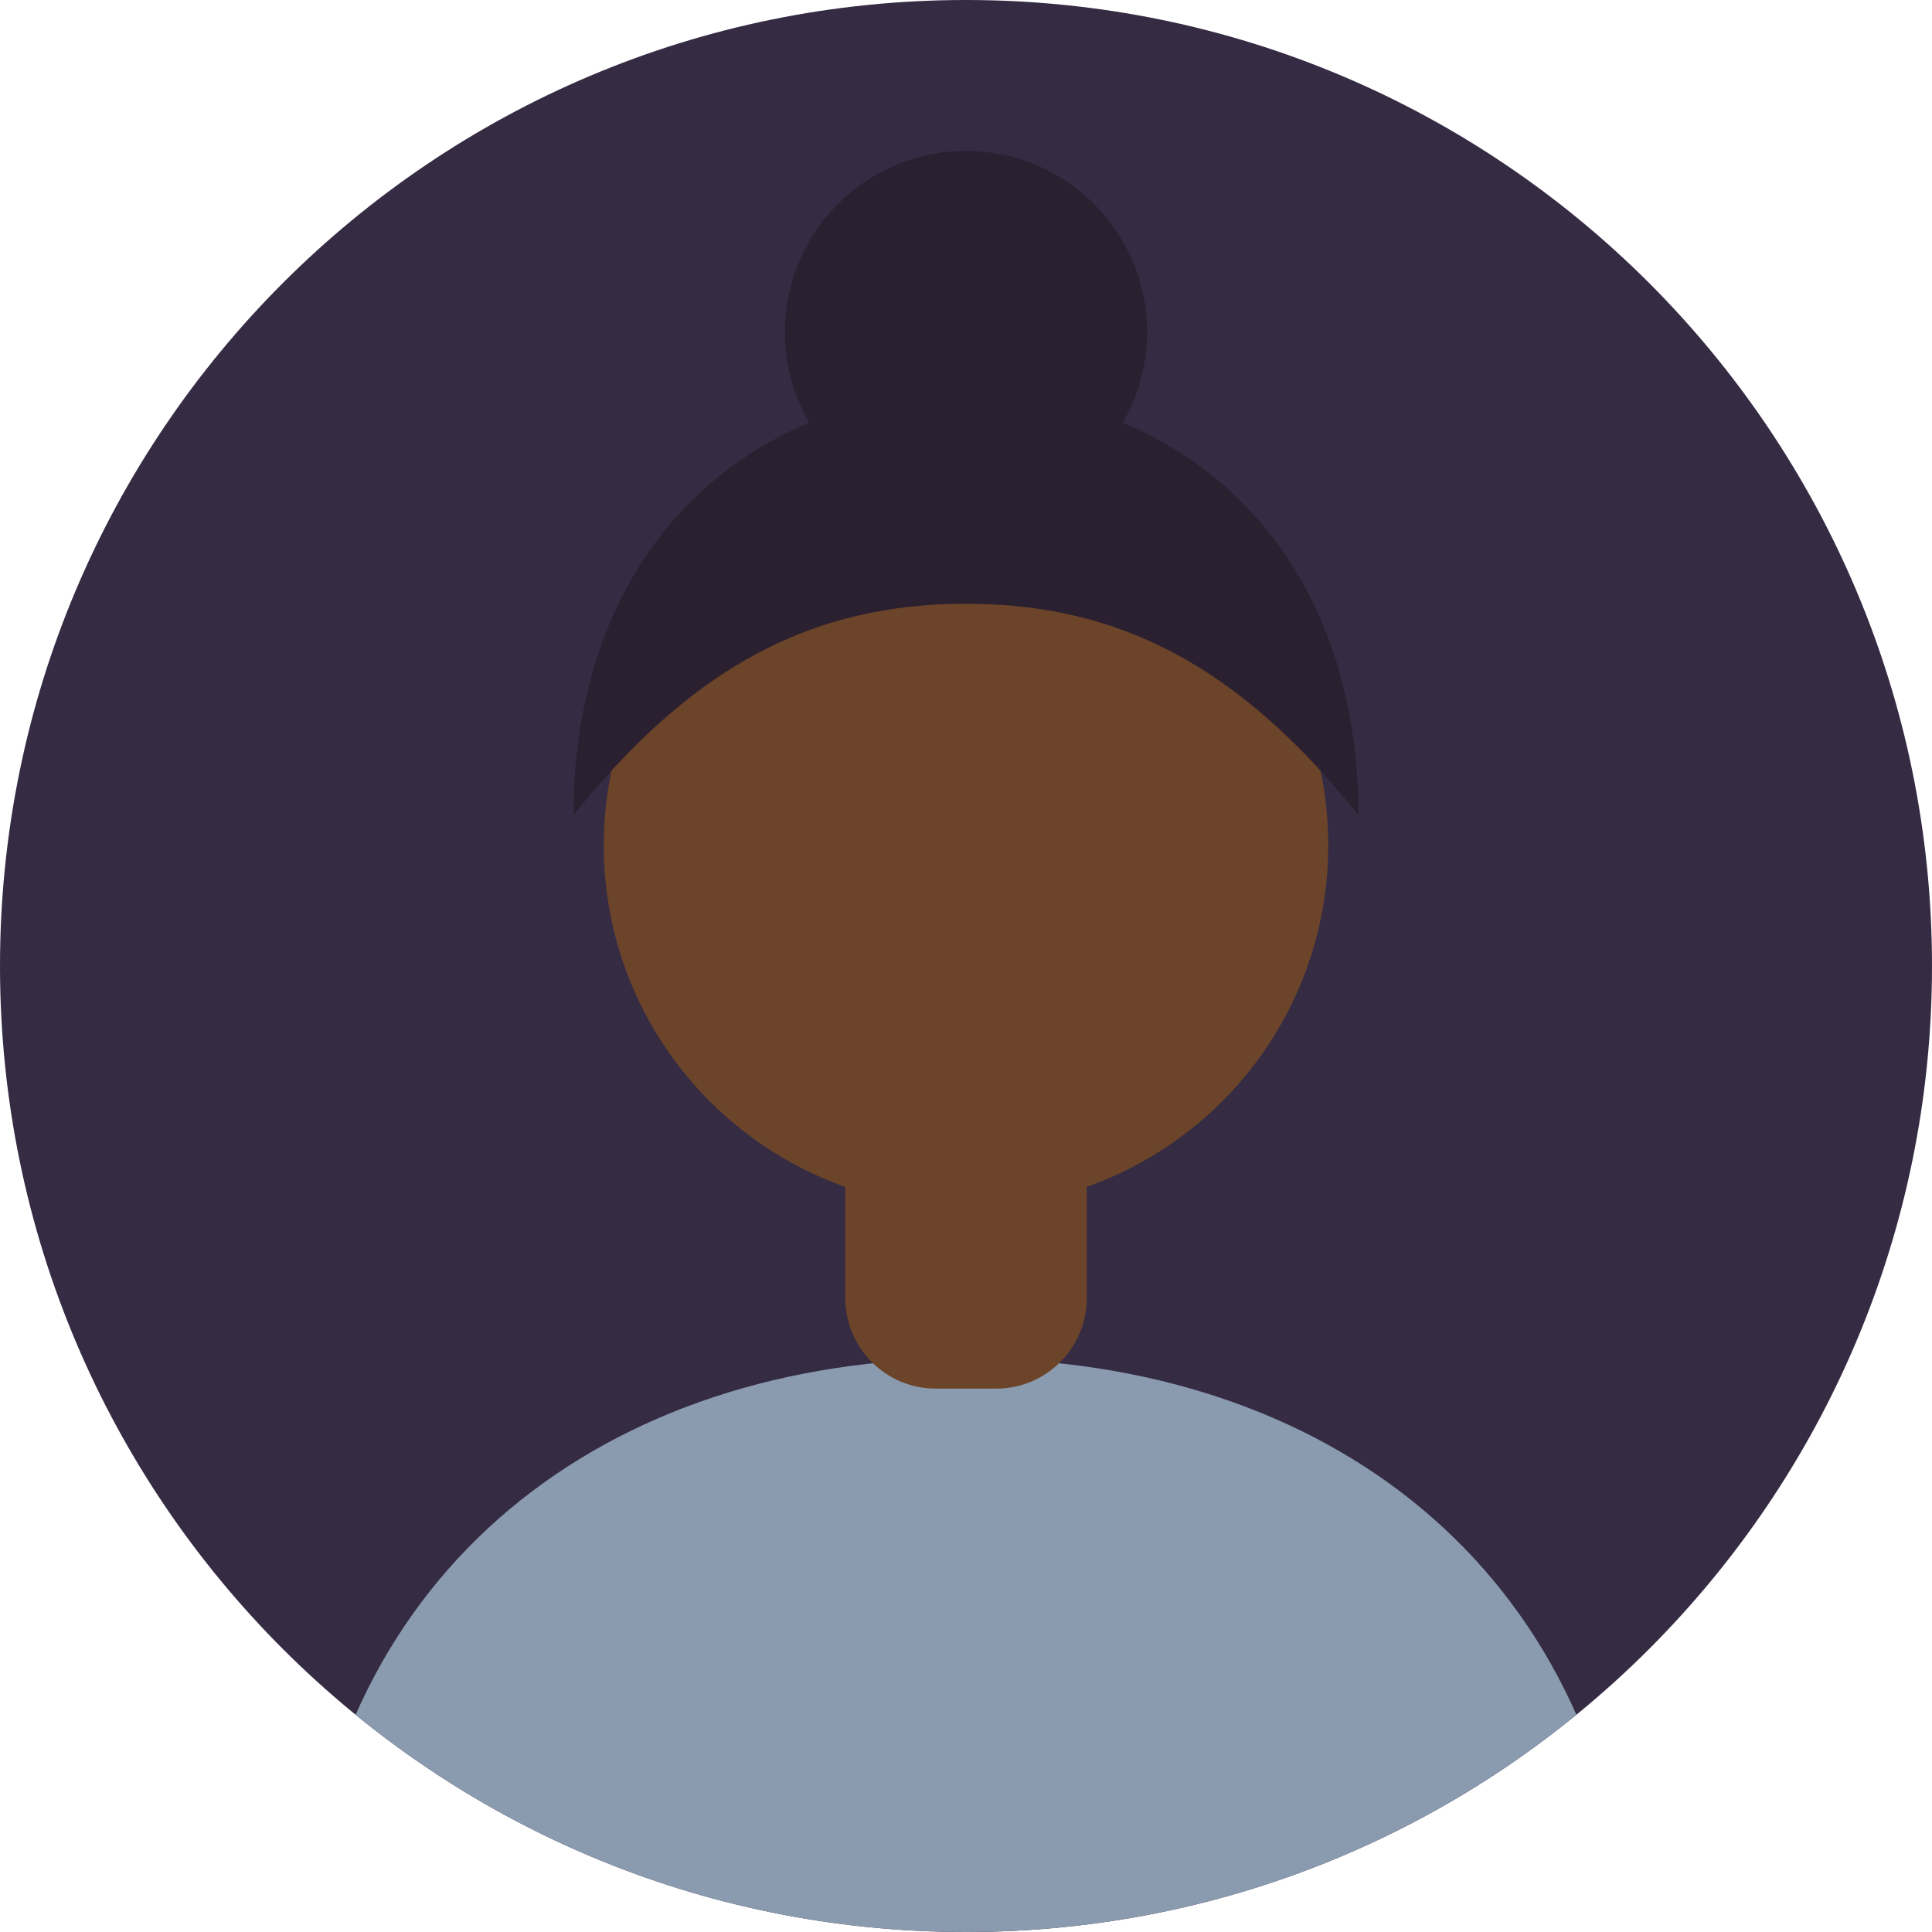
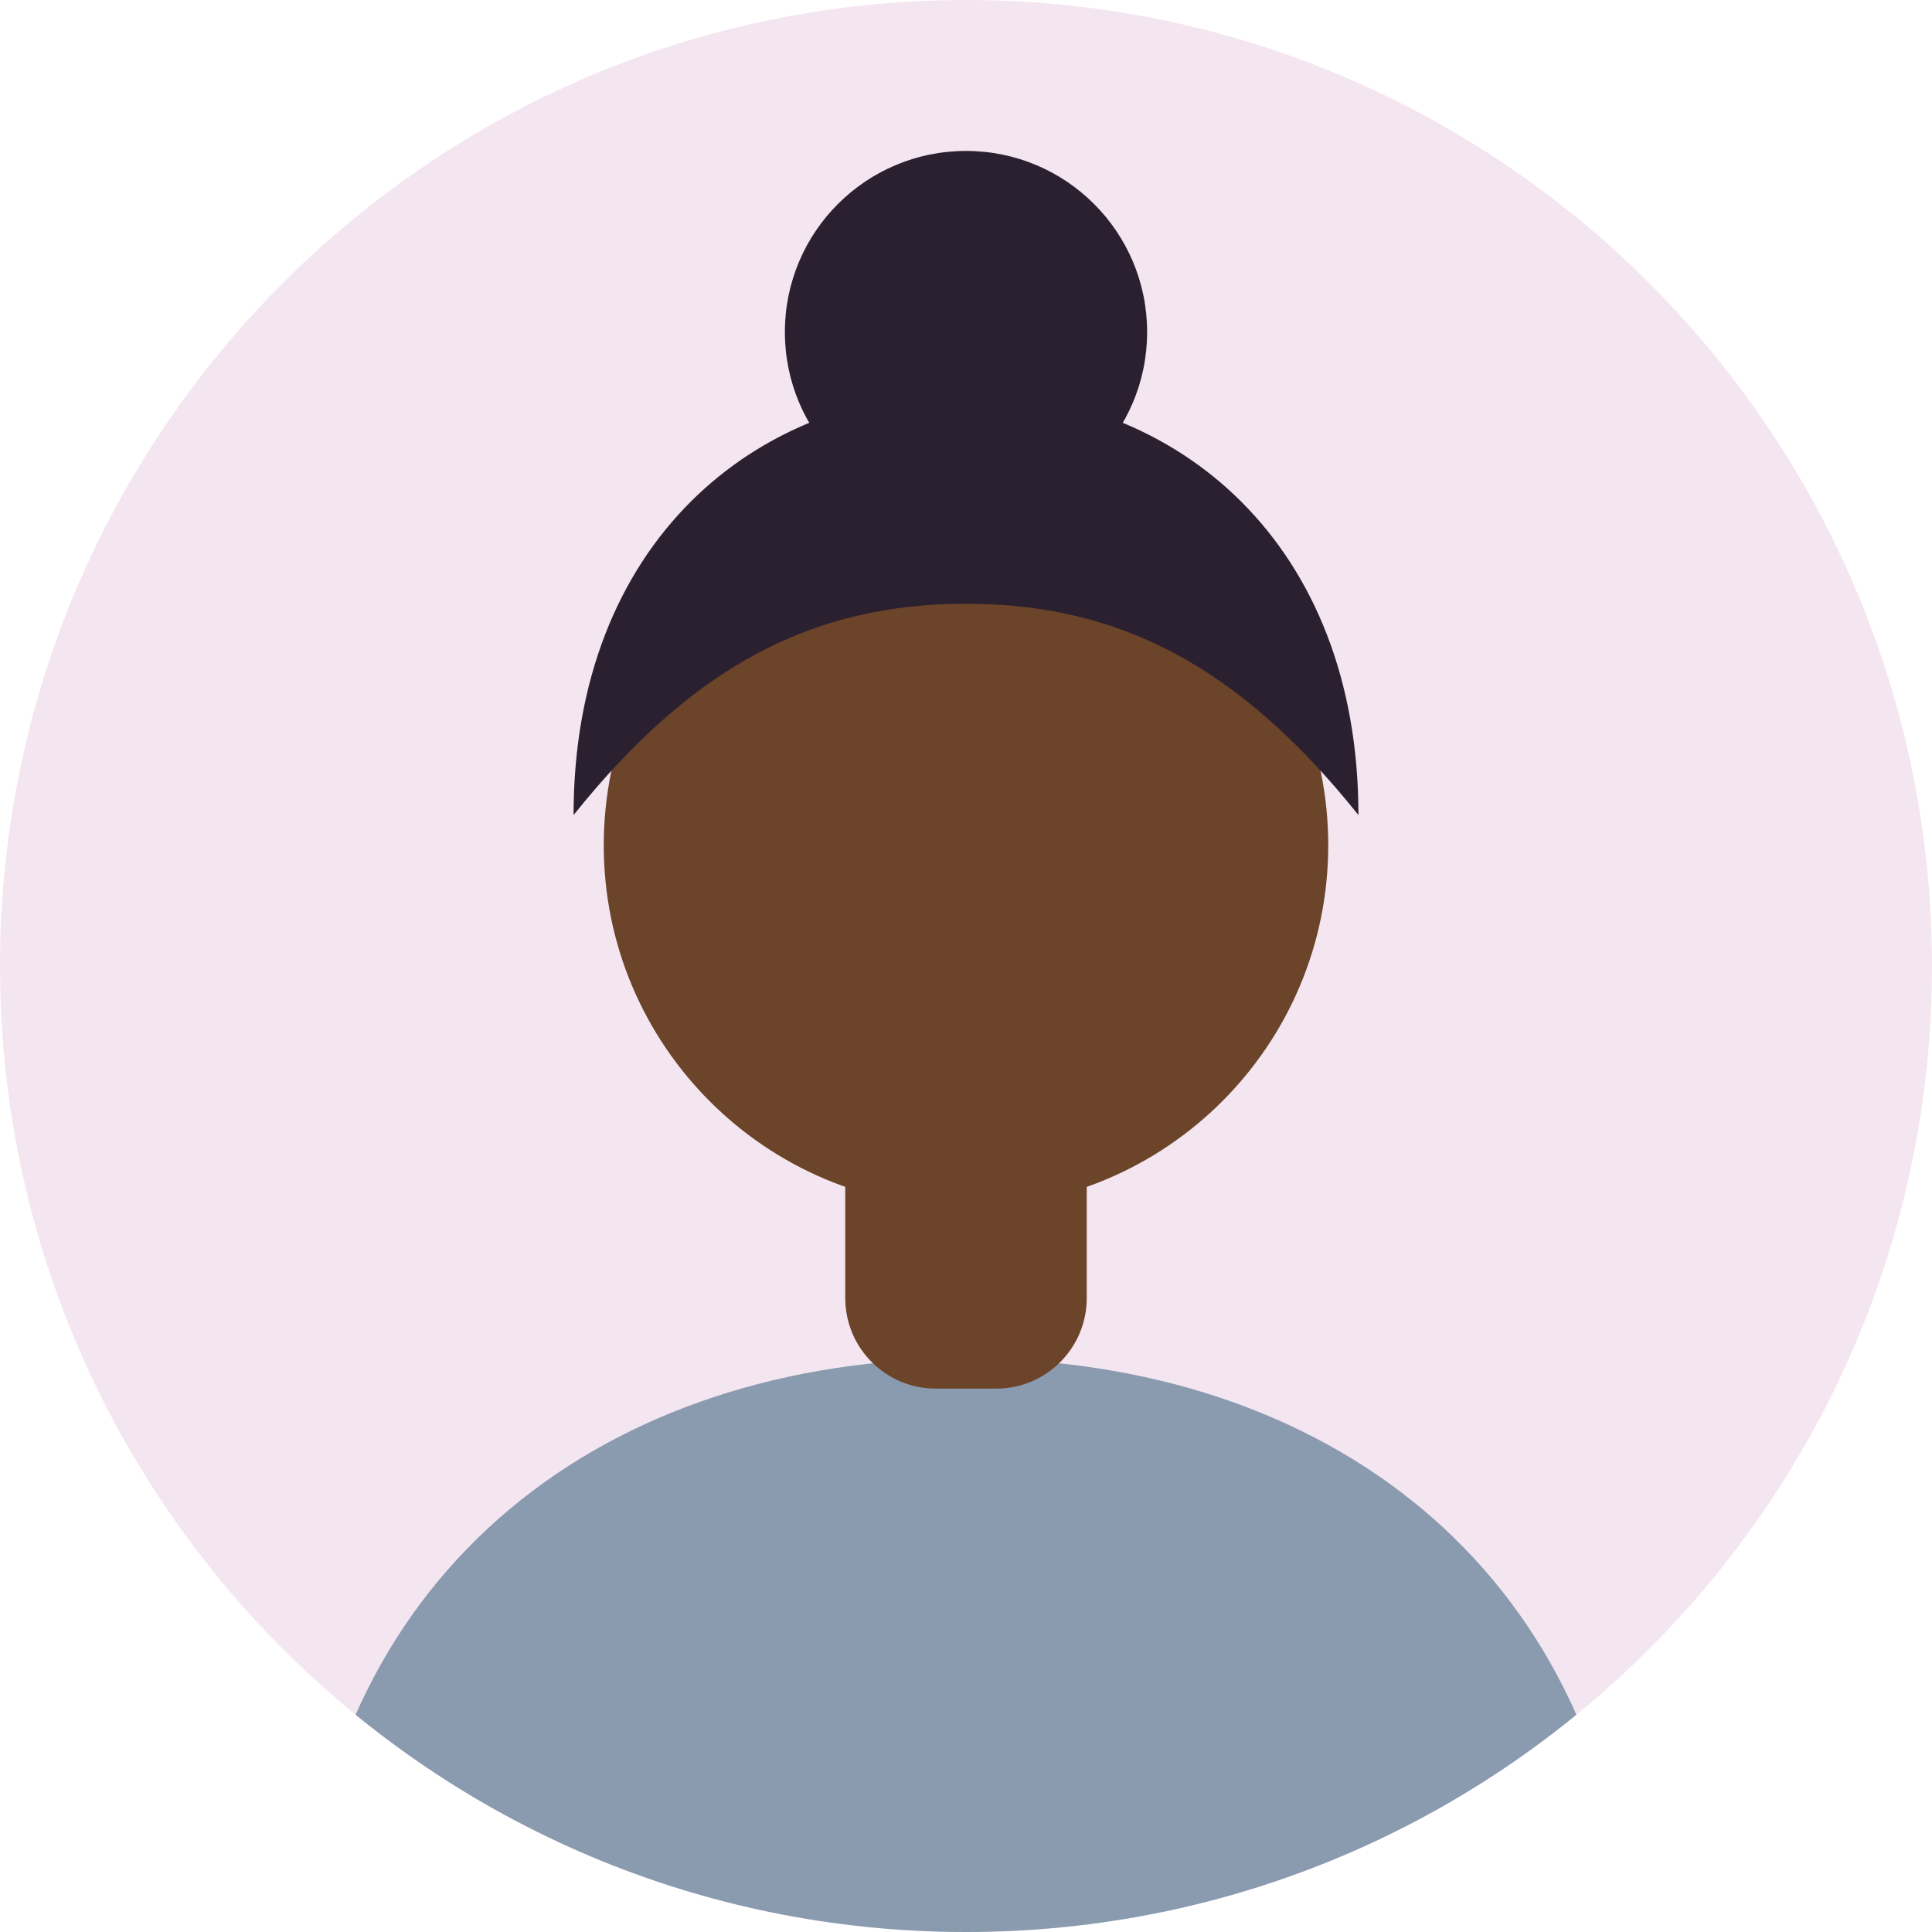
<svg xmlns="http://www.w3.org/2000/svg" viewBox="0 0 64 64" role="img">
-   <circle cx="32" cy="32" r="32" fill="#352B43" />
+   <circle cx="32" cy="32" r="32" fill="#F4E6F1" />
  <clipPath id="c">
    <circle cx="32" cy="32" r="32" />
  </clipPath>
  <g clip-path="url(#c)">
    <circle cx="32" cy="11" r="6" fill="#2B2030" />
    <path d="M10 64c1-12 10-19 22-19s21 7 22 19z" fill="#8A9AAF" />
    <rect x="28" y="36" width="8" height="10" rx="3" fill="#6B442A" />
    <circle cx="32" cy="28" r="12" fill="#6B442A" />
    <path d="M19 27c0-9 6-14 13-14s13 5 13 14c-4-5-8-7-13-7s-9 2-13 7z" fill="#2B2030" />
  </g>
</svg>
